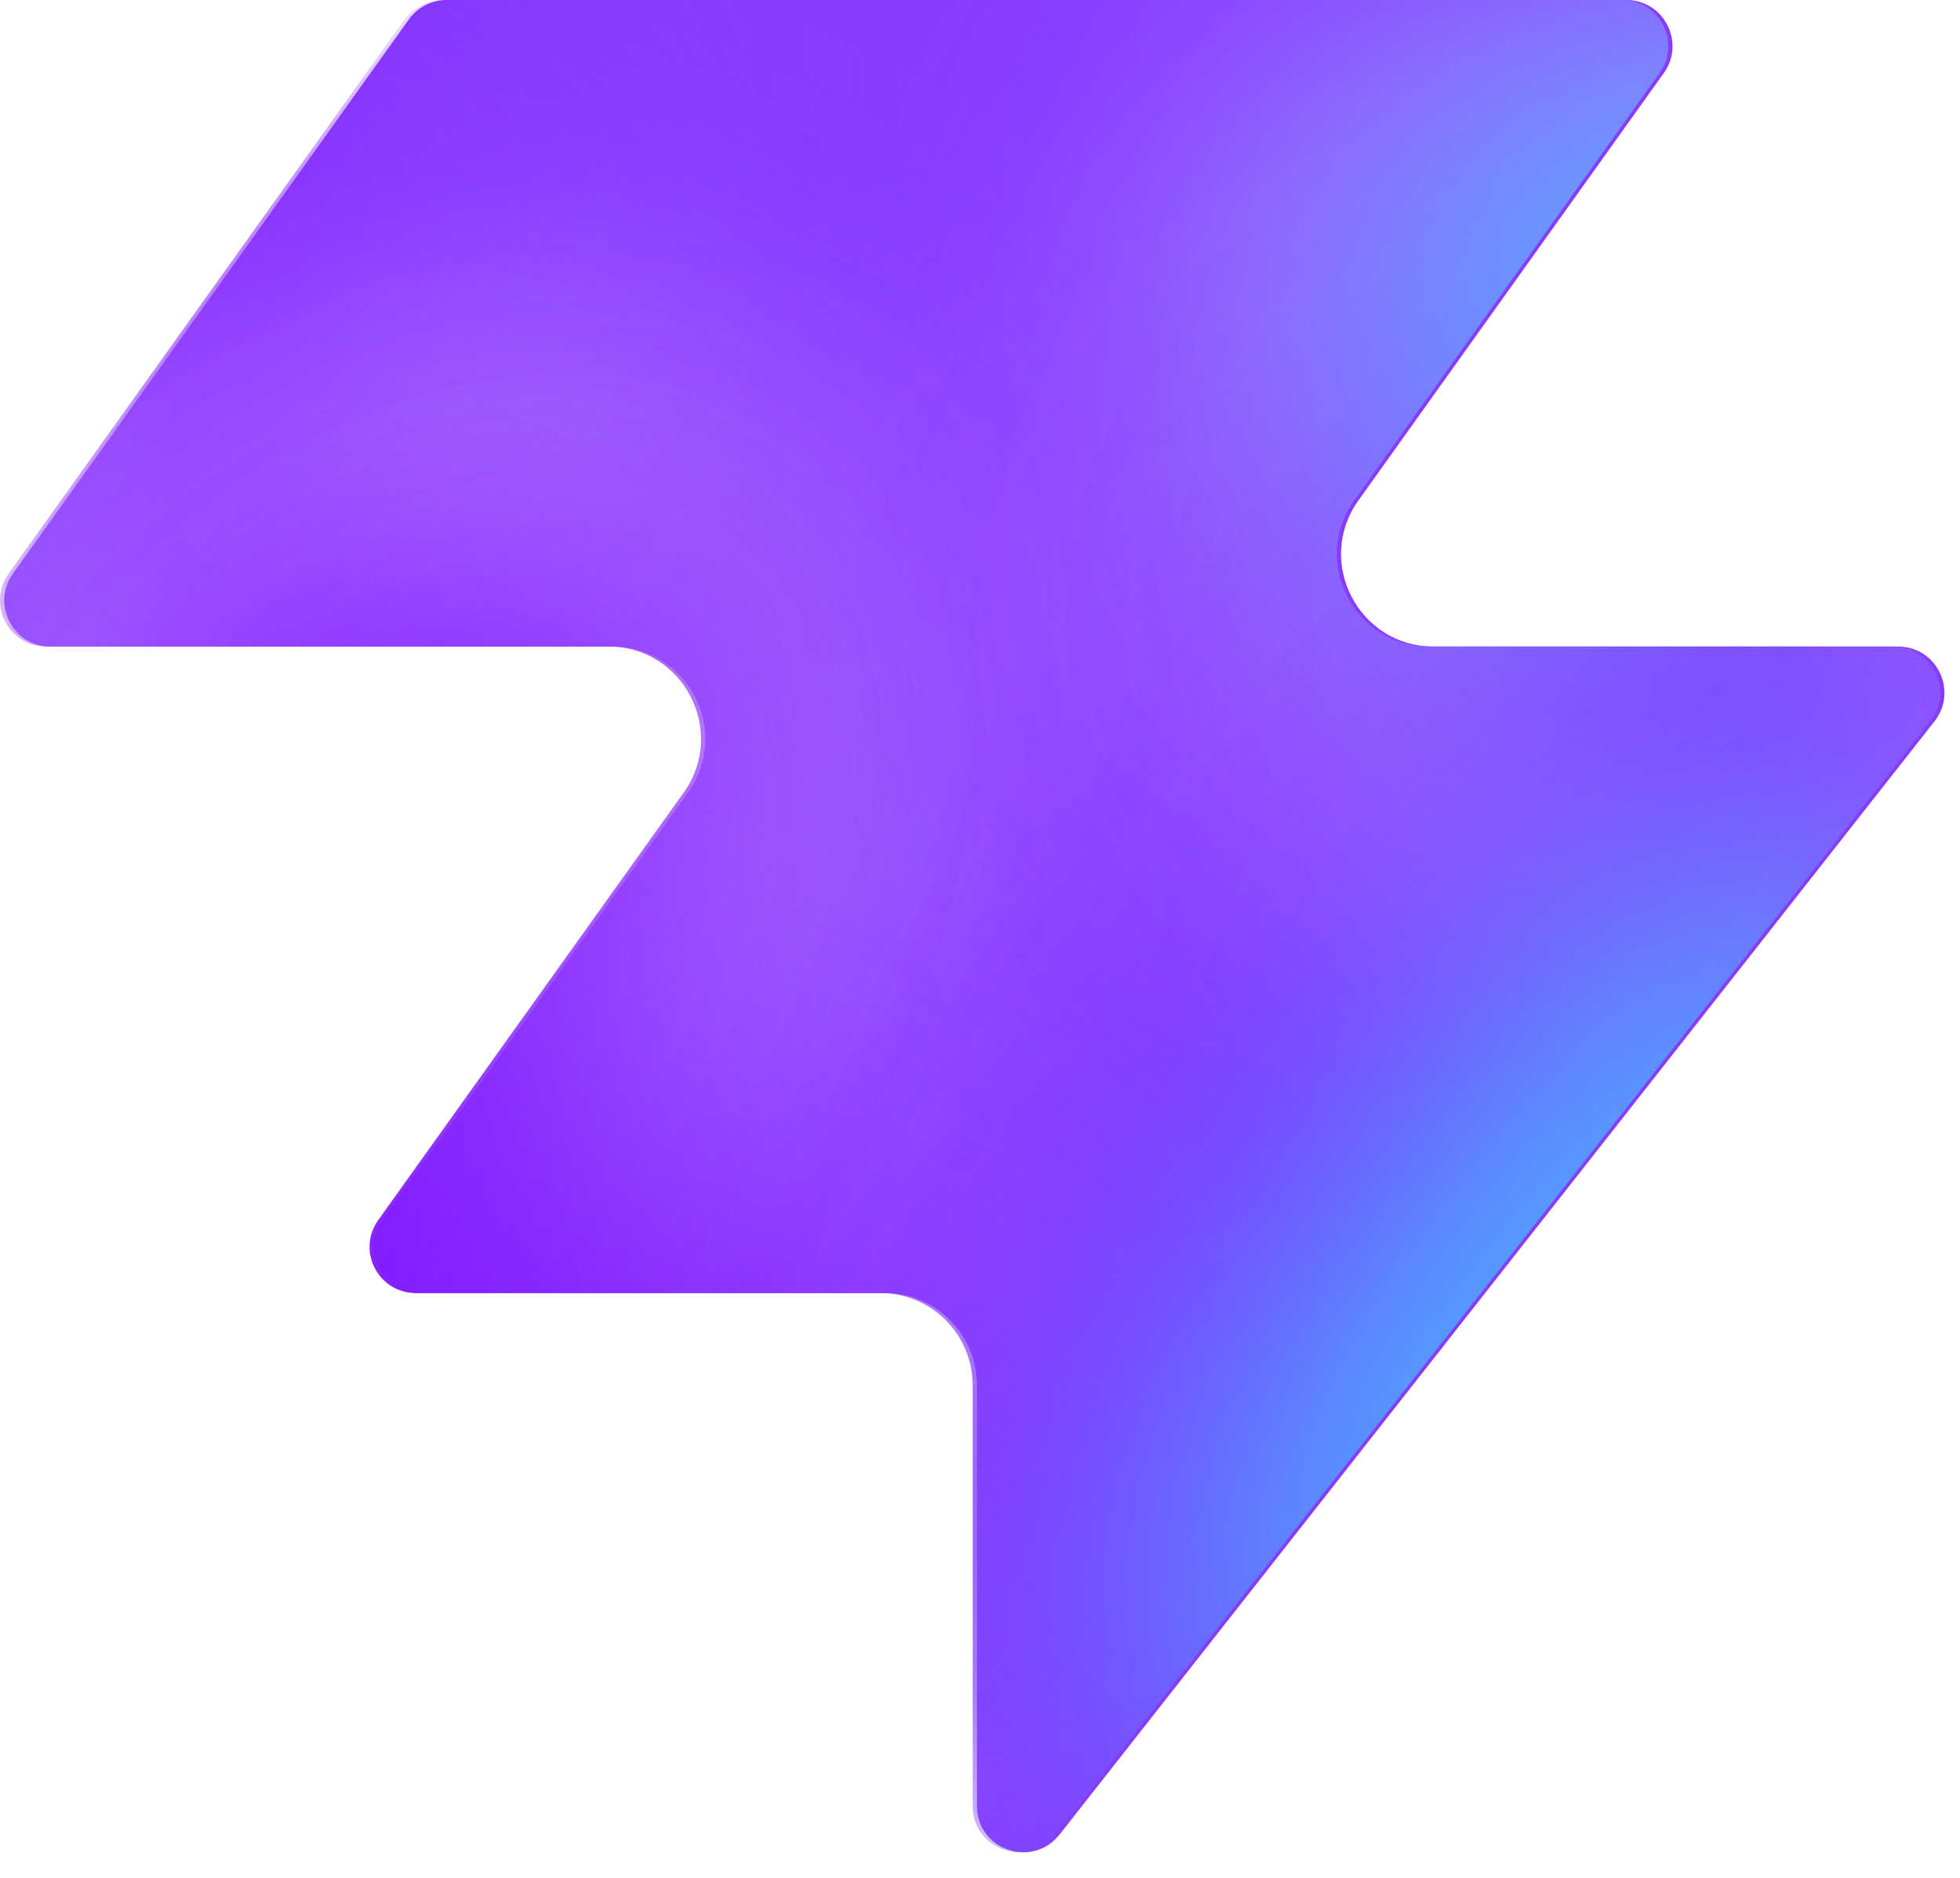
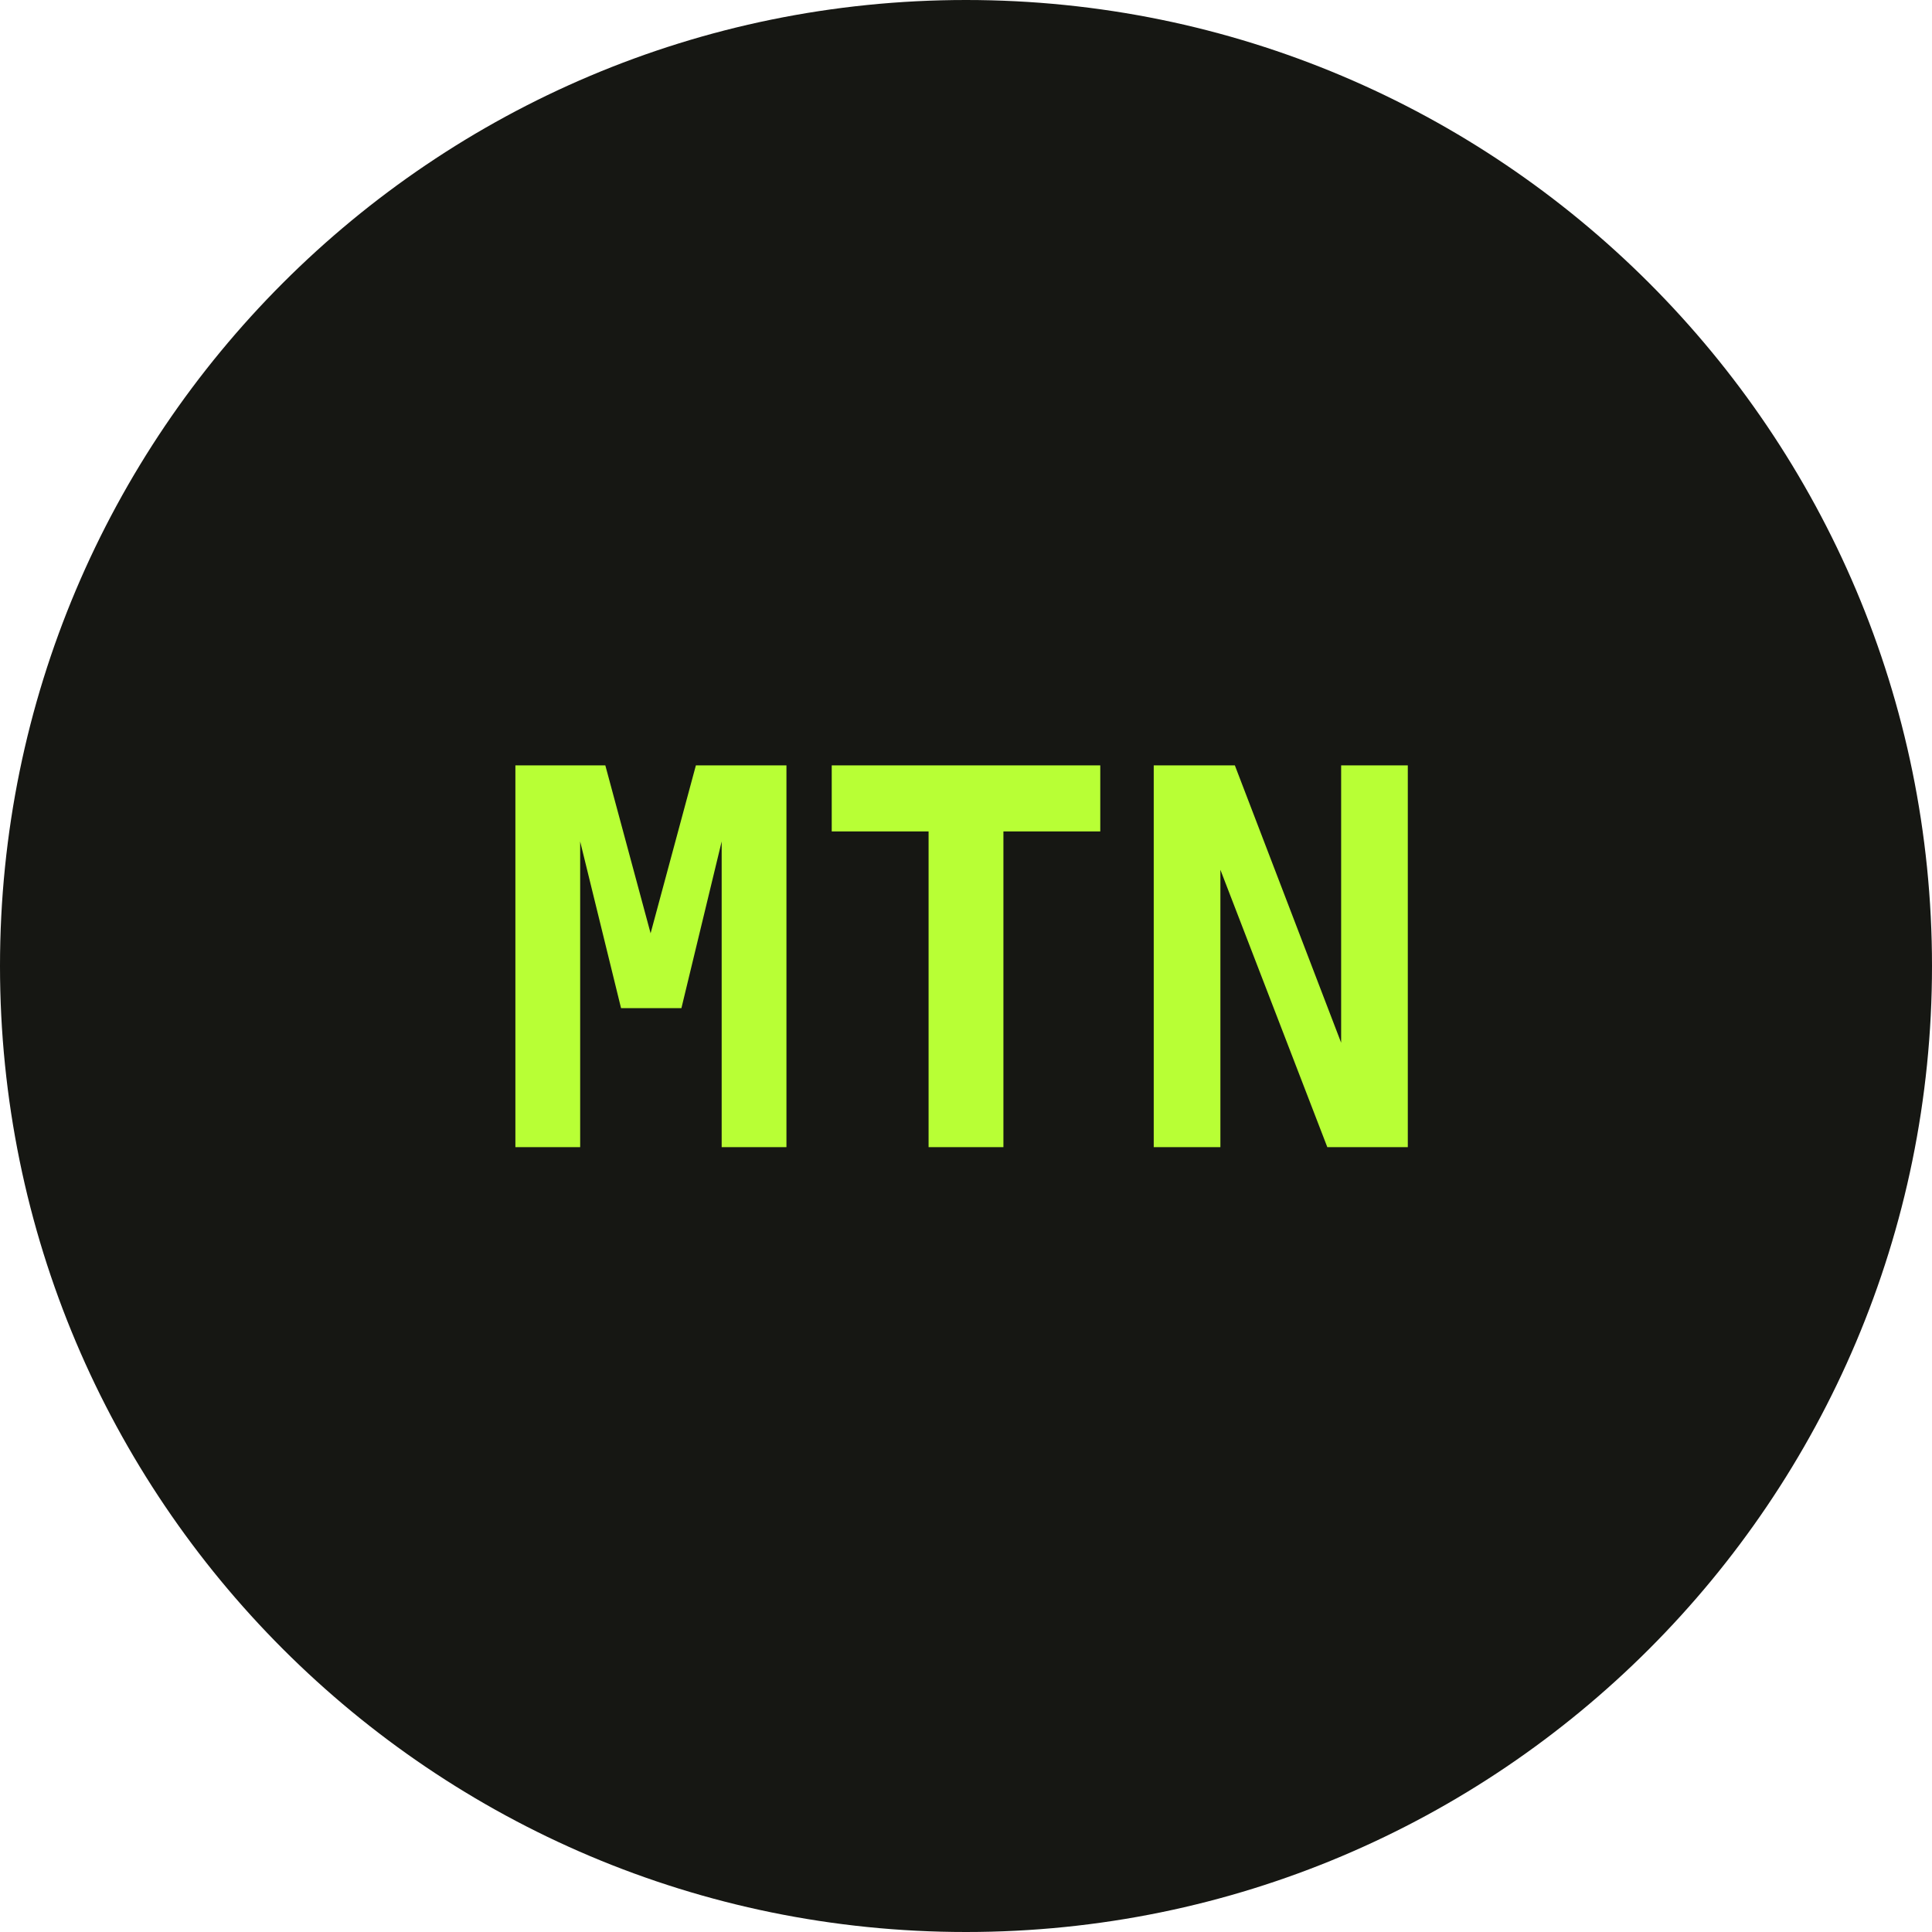
- <svg xmlns="http://www.w3.org/2000/svg" width="48" height="46" fill="none" viewBox="0 0 48 46">
-   <path fill="#863bff" d="M25.946 44.938c-.664.845-2.021.375-2.021-.698V33.937a2.26 2.26 0 0 0-2.262-2.262H10.287c-.92 0-1.456-1.04-.92-1.788l7.48-10.471c1.07-1.497 0-3.578-1.842-3.578H1.237c-.92 0-1.456-1.04-.92-1.788L10.013.474c.214-.297.556-.474.92-.474h28.894c.92 0 1.456 1.04.92 1.788l-7.48 10.471c-1.07 1.498 0 3.579 1.842 3.579h11.377c.943 0 1.473 1.088.89 1.83L25.947 44.94z" style="fill:#863bff;fill:color(display-p3 .525 .23 1);fill-opacity:1" />
-   <mask id="a" width="48" height="46" x="0" y="0" maskUnits="userSpaceOnUse" style="mask-type:alpha">
-     <path fill="#000" d="M25.842 44.938c-.664.844-2.021.375-2.021-.698V33.937a2.26 2.26 0 0 0-2.262-2.262H10.183c-.92 0-1.456-1.04-.92-1.788l7.48-10.471c1.07-1.498 0-3.579-1.842-3.579H1.133c-.92 0-1.456-1.04-.92-1.787L9.91.473c.214-.297.556-.474.92-.474h28.894c.92 0 1.456 1.04.92 1.788l-7.48 10.471c-1.07 1.498 0 3.578 1.842 3.578h11.377c.943 0 1.473 1.088.89 1.832L25.843 44.94z" style="fill:#000;fill-opacity:1" />
-   </mask>
-   <g mask="url(#a)">
-     <g filter="url(#b)">
-       <ellipse cx="5.508" cy="14.704" fill="#ede6ff" rx="5.508" ry="14.704" style="fill:#ede6ff;fill:color(display-p3 .927 .903 1);fill-opacity:1" transform="matrix(.00324 1 1 -.00324 -4.47 31.516)" />
-     </g>
-     <g filter="url(#c)">
-       <ellipse cx="10.399" cy="29.851" fill="#ede6ff" rx="10.399" ry="29.851" style="fill:#ede6ff;fill:color(display-p3 .927 .903 1);fill-opacity:1" transform="matrix(.00324 1 1 -.00324 -39.328 7.883)" />
-     </g>
-     <g filter="url(#d)">
-       <ellipse cx="5.508" cy="30.487" fill="#7e14ff" rx="5.508" ry="30.487" style="fill:#7e14ff;fill:color(display-p3 .492 .077 1);fill-opacity:1" transform="rotate(89.814 -25.913 -14.639)scale(1 -1)" />
-     </g>
-     <g filter="url(#e)">
-       <ellipse cx="5.508" cy="30.599" fill="#7e14ff" rx="5.508" ry="30.599" style="fill:#7e14ff;fill:color(display-p3 .492 .077 1);fill-opacity:1" transform="rotate(89.814 -32.644 -3.334)scale(1 -1)" />
-     </g>
-     <g filter="url(#f)">
-       <ellipse cx="5.508" cy="30.599" fill="#7e14ff" rx="5.508" ry="30.599" style="fill:#7e14ff;fill:color(display-p3 .492 .077 1);fill-opacity:1" transform="matrix(.00324 1 1 -.00324 -34.34 30.47)" />
-     </g>
-     <g filter="url(#g)">
-       <ellipse cx="14.072" cy="22.078" fill="#ede6ff" rx="14.072" ry="22.078" style="fill:#ede6ff;fill:color(display-p3 .927 .903 1);fill-opacity:1" transform="rotate(93.35 24.506 48.493)scale(-1 1)" />
-     </g>
-     <g filter="url(#h)">
-       <ellipse cx="3.47" cy="21.501" fill="#7e14ff" rx="3.47" ry="21.501" style="fill:#7e14ff;fill:color(display-p3 .492 .077 1);fill-opacity:1" transform="rotate(89.009 28.708 47.59)scale(-1 1)" />
-     </g>
-     <g filter="url(#i)">
-       <ellipse cx="3.47" cy="21.501" fill="#7e14ff" rx="3.47" ry="21.501" style="fill:#7e14ff;fill:color(display-p3 .492 .077 1);fill-opacity:1" transform="rotate(89.009 28.708 47.59)scale(-1 1)" />
-     </g>
-     <g filter="url(#j)">
-       <ellipse cx=".387" cy="8.972" fill="#7e14ff" rx="4.407" ry="29.108" style="fill:#7e14ff;fill:color(display-p3 .492 .077 1);fill-opacity:1" transform="rotate(39.51 .387 8.972)" />
-     </g>
-     <g filter="url(#k)">
-       <ellipse cx="47.523" cy="-6.092" fill="#7e14ff" rx="4.407" ry="29.108" style="fill:#7e14ff;fill:color(display-p3 .492 .077 1);fill-opacity:1" transform="rotate(37.892 47.523 -6.092)" />
-     </g>
-     <g filter="url(#l)">
-       <ellipse cx="41.412" cy="6.333" fill="#47bfff" rx="5.971" ry="9.665" style="fill:#47bfff;fill:color(display-p3 .28 .748 1);fill-opacity:1" transform="rotate(37.892 41.412 6.333)" />
-     </g>
-     <g filter="url(#m)">
-       <ellipse cx="-1.879" cy="38.332" fill="#7e14ff" rx="4.407" ry="29.108" style="fill:#7e14ff;fill:color(display-p3 .492 .077 1);fill-opacity:1" transform="rotate(37.892 -1.88 38.332)" />
-     </g>
-     <g filter="url(#n)">
-       <ellipse cx="-1.879" cy="38.332" fill="#7e14ff" rx="4.407" ry="29.108" style="fill:#7e14ff;fill:color(display-p3 .492 .077 1);fill-opacity:1" transform="rotate(37.892 -1.88 38.332)" />
-     </g>
-     <g filter="url(#o)">
-       <ellipse cx="35.651" cy="29.907" fill="#7e14ff" rx="4.407" ry="29.108" style="fill:#7e14ff;fill:color(display-p3 .492 .077 1);fill-opacity:1" transform="rotate(37.892 35.651 29.907)" />
-     </g>
-     <g filter="url(#p)">
-       <ellipse cx="38.418" cy="32.4" fill="#47bfff" rx="5.971" ry="15.297" style="fill:#47bfff;fill:color(display-p3 .28 .748 1);fill-opacity:1" transform="rotate(37.892 38.418 32.4)" />
-     </g>
-   </g>
-   <defs>
-     <filter id="b" width="60.045" height="41.654" x="-19.77" y="16.149" color-interpolation-filters="sRGB" filterUnits="userSpaceOnUse">
-       <feFlood flood-opacity="0" result="BackgroundImageFix" />
-       <feBlend in="SourceGraphic" in2="BackgroundImageFix" result="shape" />
-       <feGaussianBlur result="effect1_foregroundBlur_2002_17158" stdDeviation="7.659" />
-     </filter>
-     <filter id="c" width="90.34" height="51.437" x="-54.613" y="-7.533" color-interpolation-filters="sRGB" filterUnits="userSpaceOnUse">
-       <feFlood flood-opacity="0" result="BackgroundImageFix" />
-       <feBlend in="SourceGraphic" in2="BackgroundImageFix" result="shape" />
-       <feGaussianBlur result="effect1_foregroundBlur_2002_17158" stdDeviation="7.659" />
-     </filter>
-     <filter id="d" width="79.355" height="29.4" x="-49.64" y="2.03" color-interpolation-filters="sRGB" filterUnits="userSpaceOnUse">
-       <feFlood flood-opacity="0" result="BackgroundImageFix" />
-       <feBlend in="SourceGraphic" in2="BackgroundImageFix" result="shape" />
-       <feGaussianBlur result="effect1_foregroundBlur_2002_17158" stdDeviation="4.596" />
-     </filter>
-     <filter id="e" width="79.579" height="29.4" x="-45.045" y="20.029" color-interpolation-filters="sRGB" filterUnits="userSpaceOnUse">
-       <feFlood flood-opacity="0" result="BackgroundImageFix" />
-       <feBlend in="SourceGraphic" in2="BackgroundImageFix" result="shape" />
-       <feGaussianBlur result="effect1_foregroundBlur_2002_17158" stdDeviation="4.596" />
-     </filter>
-     <filter id="f" width="79.579" height="29.4" x="-43.513" y="21.178" color-interpolation-filters="sRGB" filterUnits="userSpaceOnUse">
-       <feFlood flood-opacity="0" result="BackgroundImageFix" />
-       <feBlend in="SourceGraphic" in2="BackgroundImageFix" result="shape" />
-       <feGaussianBlur result="effect1_foregroundBlur_2002_17158" stdDeviation="4.596" />
-     </filter>
-     <filter id="g" width="74.749" height="58.852" x="15.756" y="-17.901" color-interpolation-filters="sRGB" filterUnits="userSpaceOnUse">
-       <feFlood flood-opacity="0" result="BackgroundImageFix" />
-       <feBlend in="SourceGraphic" in2="BackgroundImageFix" result="shape" />
-       <feGaussianBlur result="effect1_foregroundBlur_2002_17158" stdDeviation="7.659" />
-     </filter>
-     <filter id="h" width="61.377" height="25.362" x="23.548" y="2.284" color-interpolation-filters="sRGB" filterUnits="userSpaceOnUse">
-       <feFlood flood-opacity="0" result="BackgroundImageFix" />
-       <feBlend in="SourceGraphic" in2="BackgroundImageFix" result="shape" />
-       <feGaussianBlur result="effect1_foregroundBlur_2002_17158" stdDeviation="4.596" />
-     </filter>
-     <filter id="i" width="61.377" height="25.362" x="23.548" y="2.284" color-interpolation-filters="sRGB" filterUnits="userSpaceOnUse">
-       <feFlood flood-opacity="0" result="BackgroundImageFix" />
-       <feBlend in="SourceGraphic" in2="BackgroundImageFix" result="shape" />
-       <feGaussianBlur result="effect1_foregroundBlur_2002_17158" stdDeviation="4.596" />
-     </filter>
-     <filter id="j" width="56.045" height="63.649" x="-27.636" y="-22.853" color-interpolation-filters="sRGB" filterUnits="userSpaceOnUse">
-       <feFlood flood-opacity="0" result="BackgroundImageFix" />
-       <feBlend in="SourceGraphic" in2="BackgroundImageFix" result="shape" />
-       <feGaussianBlur result="effect1_foregroundBlur_2002_17158" stdDeviation="4.596" />
-     </filter>
-     <filter id="k" width="54.814" height="64.646" x="20.116" y="-38.415" color-interpolation-filters="sRGB" filterUnits="userSpaceOnUse">
-       <feFlood flood-opacity="0" result="BackgroundImageFix" />
-       <feBlend in="SourceGraphic" in2="BackgroundImageFix" result="shape" />
-       <feGaussianBlur result="effect1_foregroundBlur_2002_17158" stdDeviation="4.596" />
-     </filter>
-     <filter id="l" width="33.541" height="35.313" x="24.641" y="-11.323" color-interpolation-filters="sRGB" filterUnits="userSpaceOnUse">
-       <feFlood flood-opacity="0" result="BackgroundImageFix" />
-       <feBlend in="SourceGraphic" in2="BackgroundImageFix" result="shape" />
-       <feGaussianBlur result="effect1_foregroundBlur_2002_17158" stdDeviation="4.596" />
-     </filter>
-     <filter id="m" width="54.814" height="64.646" x="-29.286" y="6.009" color-interpolation-filters="sRGB" filterUnits="userSpaceOnUse">
-       <feFlood flood-opacity="0" result="BackgroundImageFix" />
-       <feBlend in="SourceGraphic" in2="BackgroundImageFix" result="shape" />
-       <feGaussianBlur result="effect1_foregroundBlur_2002_17158" stdDeviation="4.596" />
-     </filter>
-     <filter id="n" width="54.814" height="64.646" x="-29.286" y="6.009" color-interpolation-filters="sRGB" filterUnits="userSpaceOnUse">
-       <feFlood flood-opacity="0" result="BackgroundImageFix" />
-       <feBlend in="SourceGraphic" in2="BackgroundImageFix" result="shape" />
-       <feGaussianBlur result="effect1_foregroundBlur_2002_17158" stdDeviation="4.596" />
-     </filter>
-     <filter id="o" width="54.814" height="64.646" x="8.244" y="-2.416" color-interpolation-filters="sRGB" filterUnits="userSpaceOnUse">
-       <feFlood flood-opacity="0" result="BackgroundImageFix" />
-       <feBlend in="SourceGraphic" in2="BackgroundImageFix" result="shape" />
-       <feGaussianBlur result="effect1_foregroundBlur_2002_17158" stdDeviation="4.596" />
-     </filter>
-     <filter id="p" width="39.409" height="43.623" x="18.713" y="10.588" color-interpolation-filters="sRGB" filterUnits="userSpaceOnUse">
-       <feFlood flood-opacity="0" result="BackgroundImageFix" />
-       <feBlend in="SourceGraphic" in2="BackgroundImageFix" result="shape" />
-       <feGaussianBlur result="effect1_foregroundBlur_2002_17158" stdDeviation="4.596" />
-     </filter>
-   </defs>
+ <svg xmlns="http://www.w3.org/2000/svg" viewBox="0 0 48 48">
+   <rect width="48" height="48" rx="24" fill="#161713" />
+   <text x="24" y="28.5" fill="#b8ff35" font-family="monospace" font-size="13" font-weight="700" text-anchor="middle">MTN</text>
</svg>
